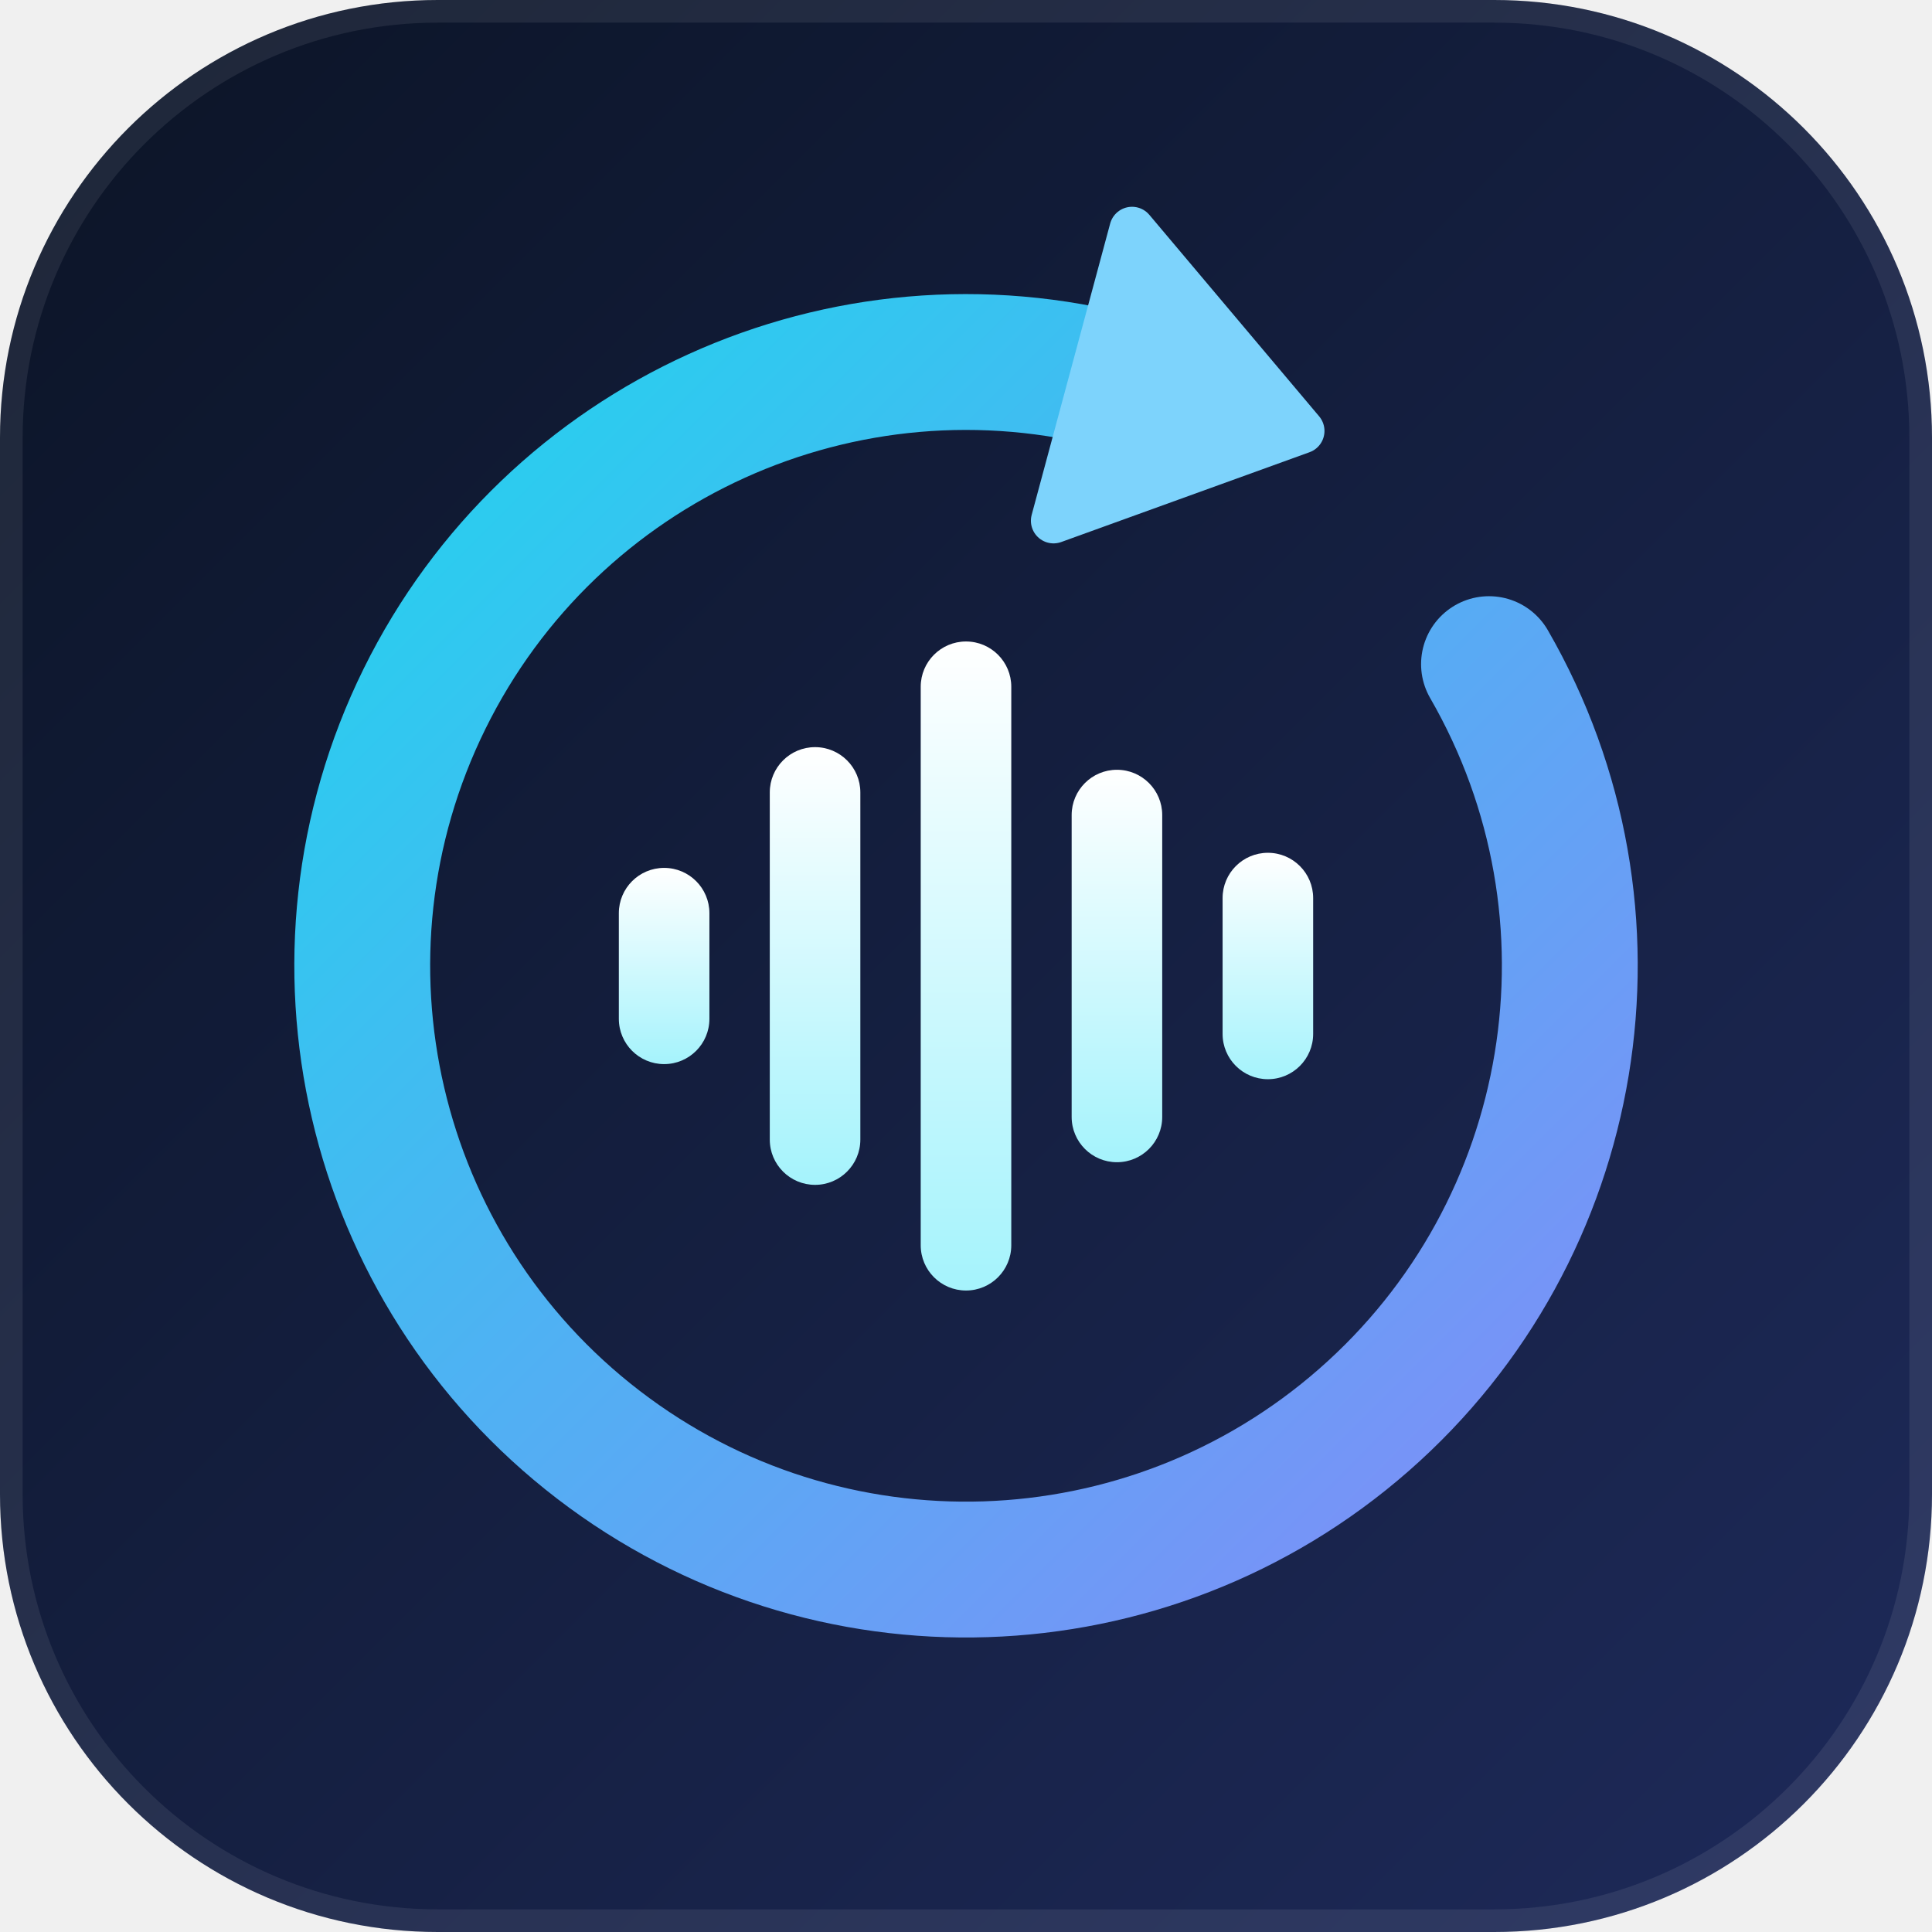
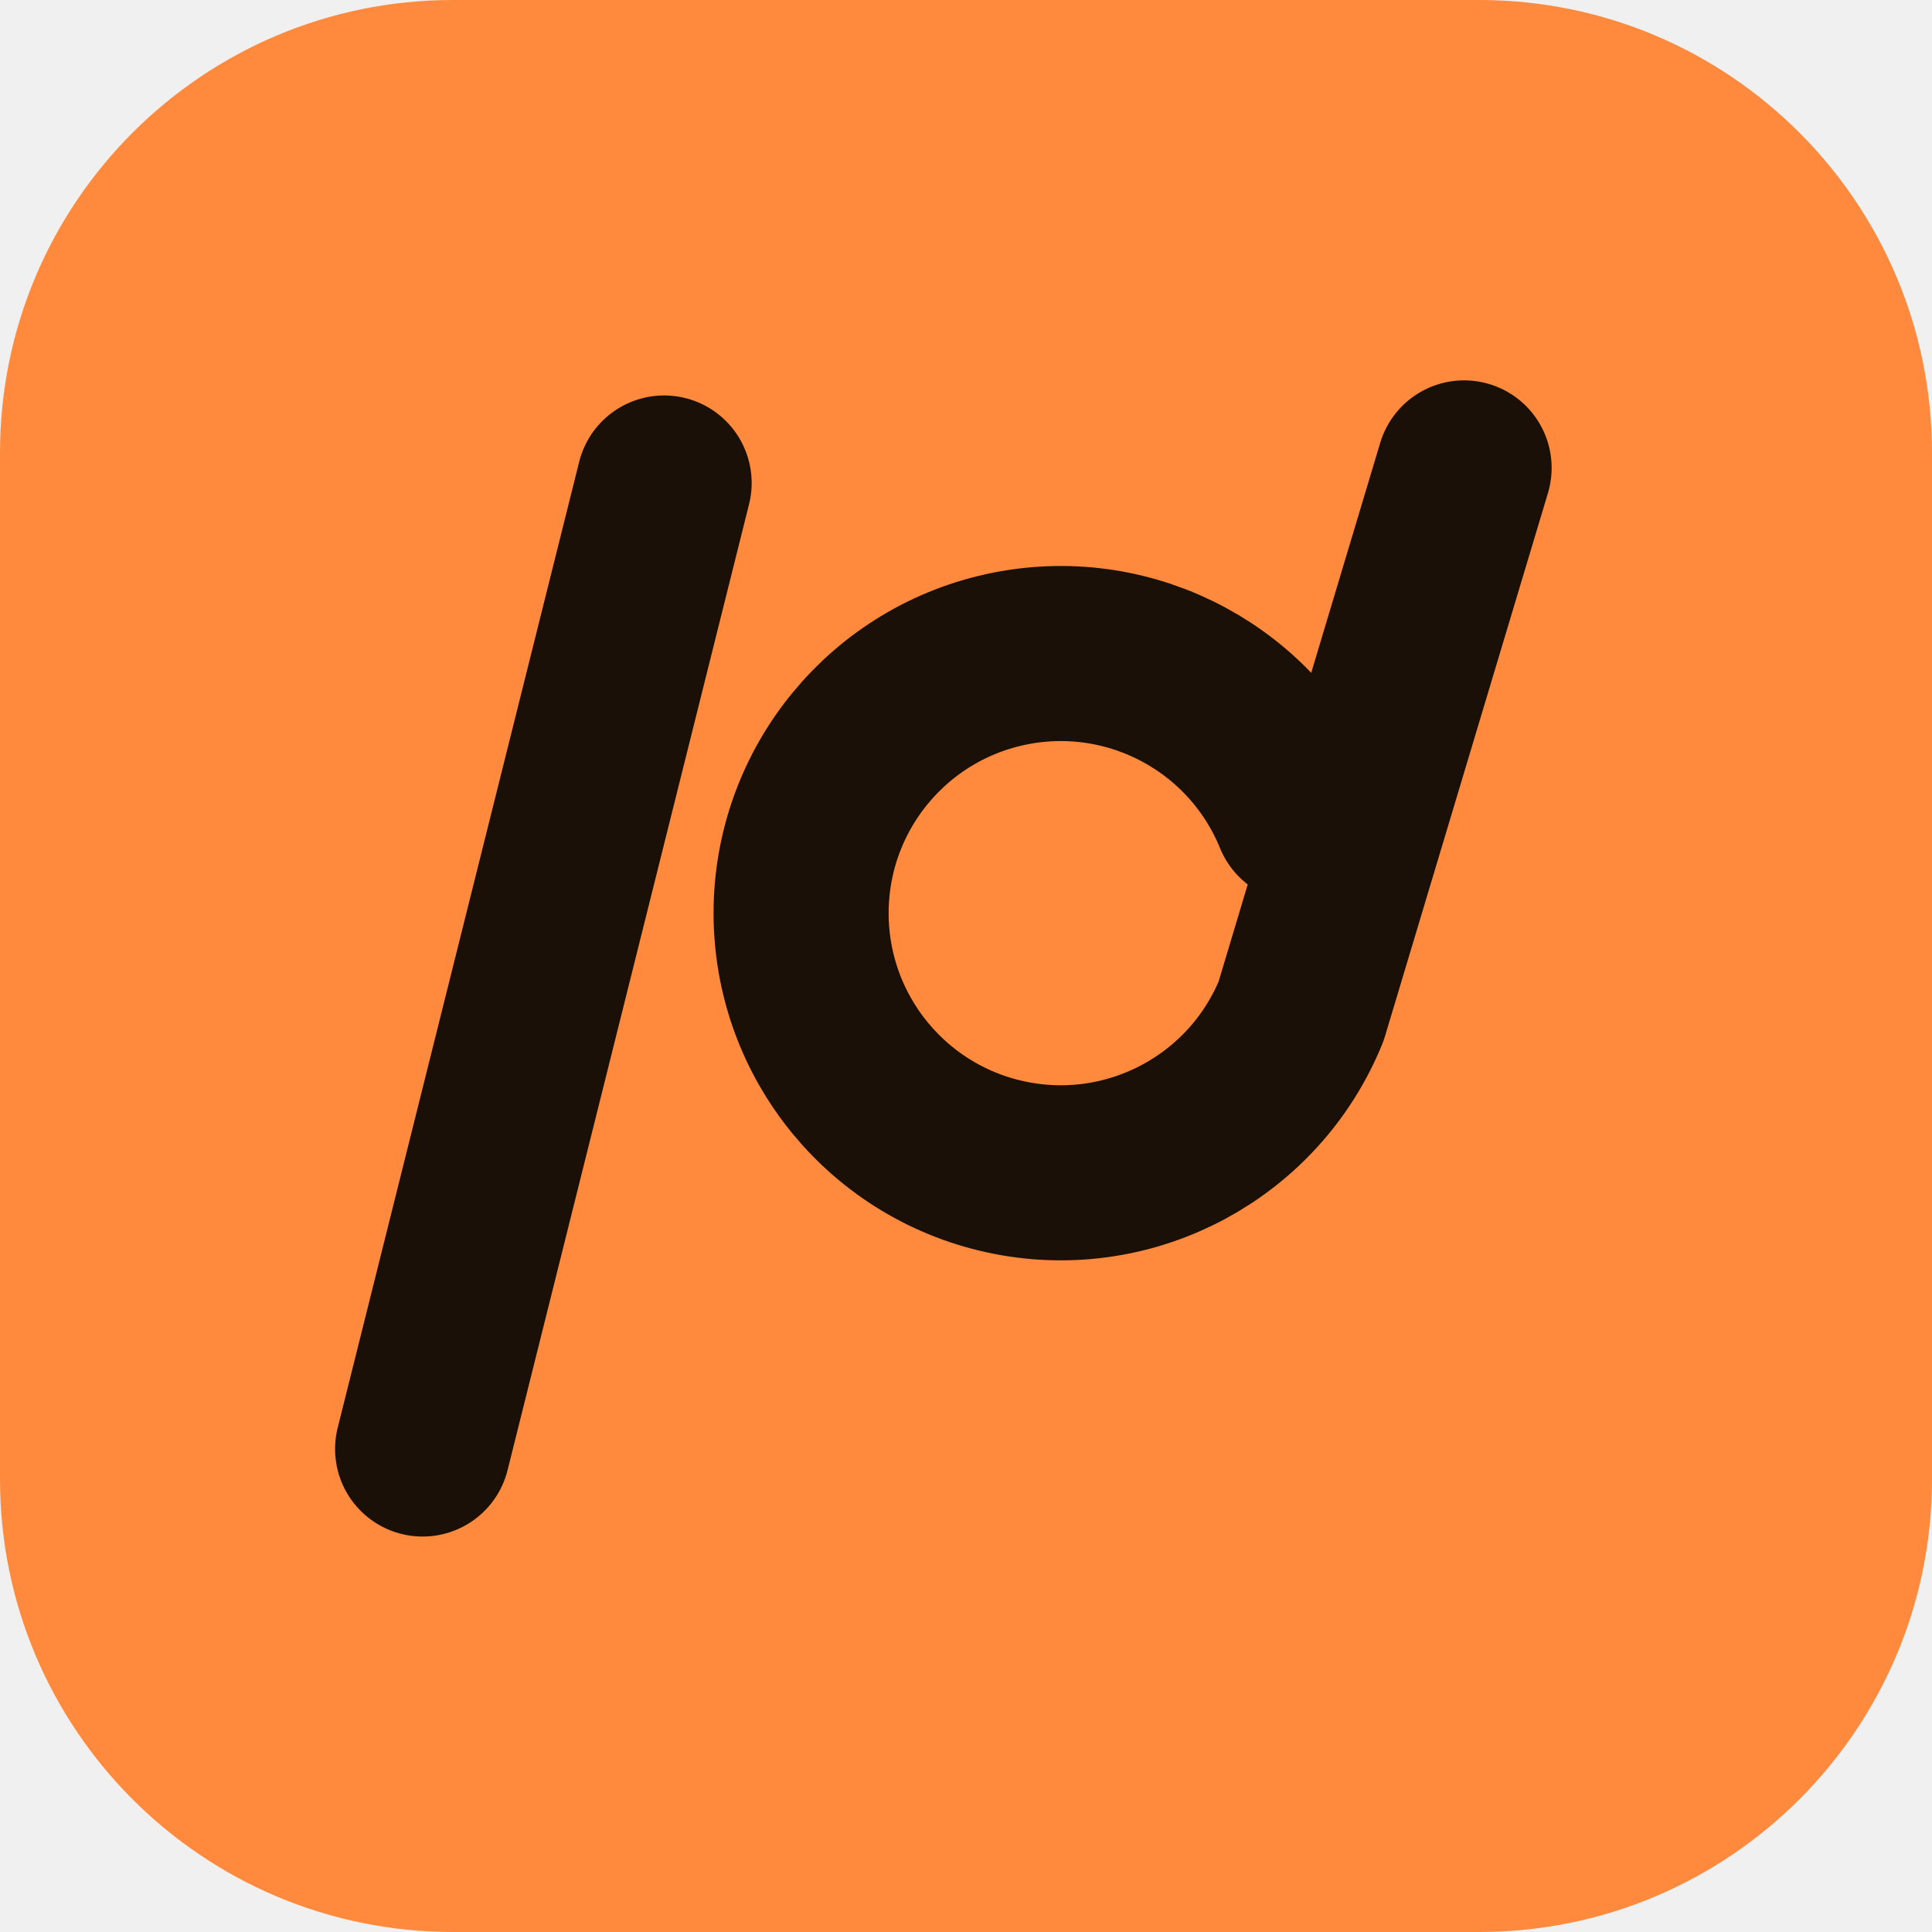
- <svg xmlns="http://www.w3.org/2000/svg" width="256" height="256" viewBox="0 0 256 256" role="img" aria-labelledby="t">
-   <defs>
-     <linearGradient id="bg" x1="0" y1="0" x2="1" y2="1">
-       <stop offset="0" stop-color="#0B1426" />
-       <stop offset="1" stop-color="#1E2A5A" />
-     </linearGradient>
-     <linearGradient id="ring" x1="0" y1="0" x2="1" y2="1">
-       <stop offset="0" stop-color="#22D3EE" />
-       <stop offset="1" stop-color="#818CF8" />
-     </linearGradient>
-     <linearGradient id="bar" x1="0" y1="0" x2="0" y2="1">
-       <stop offset="0" stop-color="#FFFFFF" />
-       <stop offset="1" stop-color="#A5F3FC" />
-     </linearGradient>
-   </defs>
-   <rect width="256" height="256" rx="58" fill="url(#bg)" />
-   <rect x="1.5" y="1.5" width="253" height="253" rx="56.5" fill="none" stroke="#FFFFFF" stroke-opacity=".08" stroke-width="3" />
-   <path d="M197.3 88 A80 80 0 1 1 148.7 50.7" fill="none" stroke="url(#ring)" stroke-width="18" stroke-linecap="round" />
-   <path d="M172.5 57.1 L139.6 69 L150 30.4 Z" fill="#7DD3FC" stroke="#7DD3FC" stroke-width="6" stroke-linejoin="round" />
-   <g fill="url(#bar)">
-     <rect x="82" y="115" width="12" height="26" rx="6" />
-     <rect x="102" y="99" width="12" height="58" rx="6" />
-     <rect x="122" y="85" width="12" height="86" rx="6" />
-     <rect x="142" y="102" width="12" height="52" rx="6" />
-     <rect x="162" y="113" width="12" height="30" rx="6" />
+ <svg xmlns="http://www.w3.org/2000/svg" width="256" height="256" viewBox="0 0 64 64" role="img" aria-label="SpeakLoop">
+   <rect width="64" height="64" rx="15" fill="#FF8A3D" />
+   <g fill="none" stroke="#1A1007" stroke-width="5.8" stroke-linecap="round" stroke-linejoin="round">
+     <path d="M14 48 L22 16" />
+     <path d="M48.5 15.5 L43.1 33.5 A8.6 8.6 0 1 1 43.1 27" />
  </g>
</svg>
